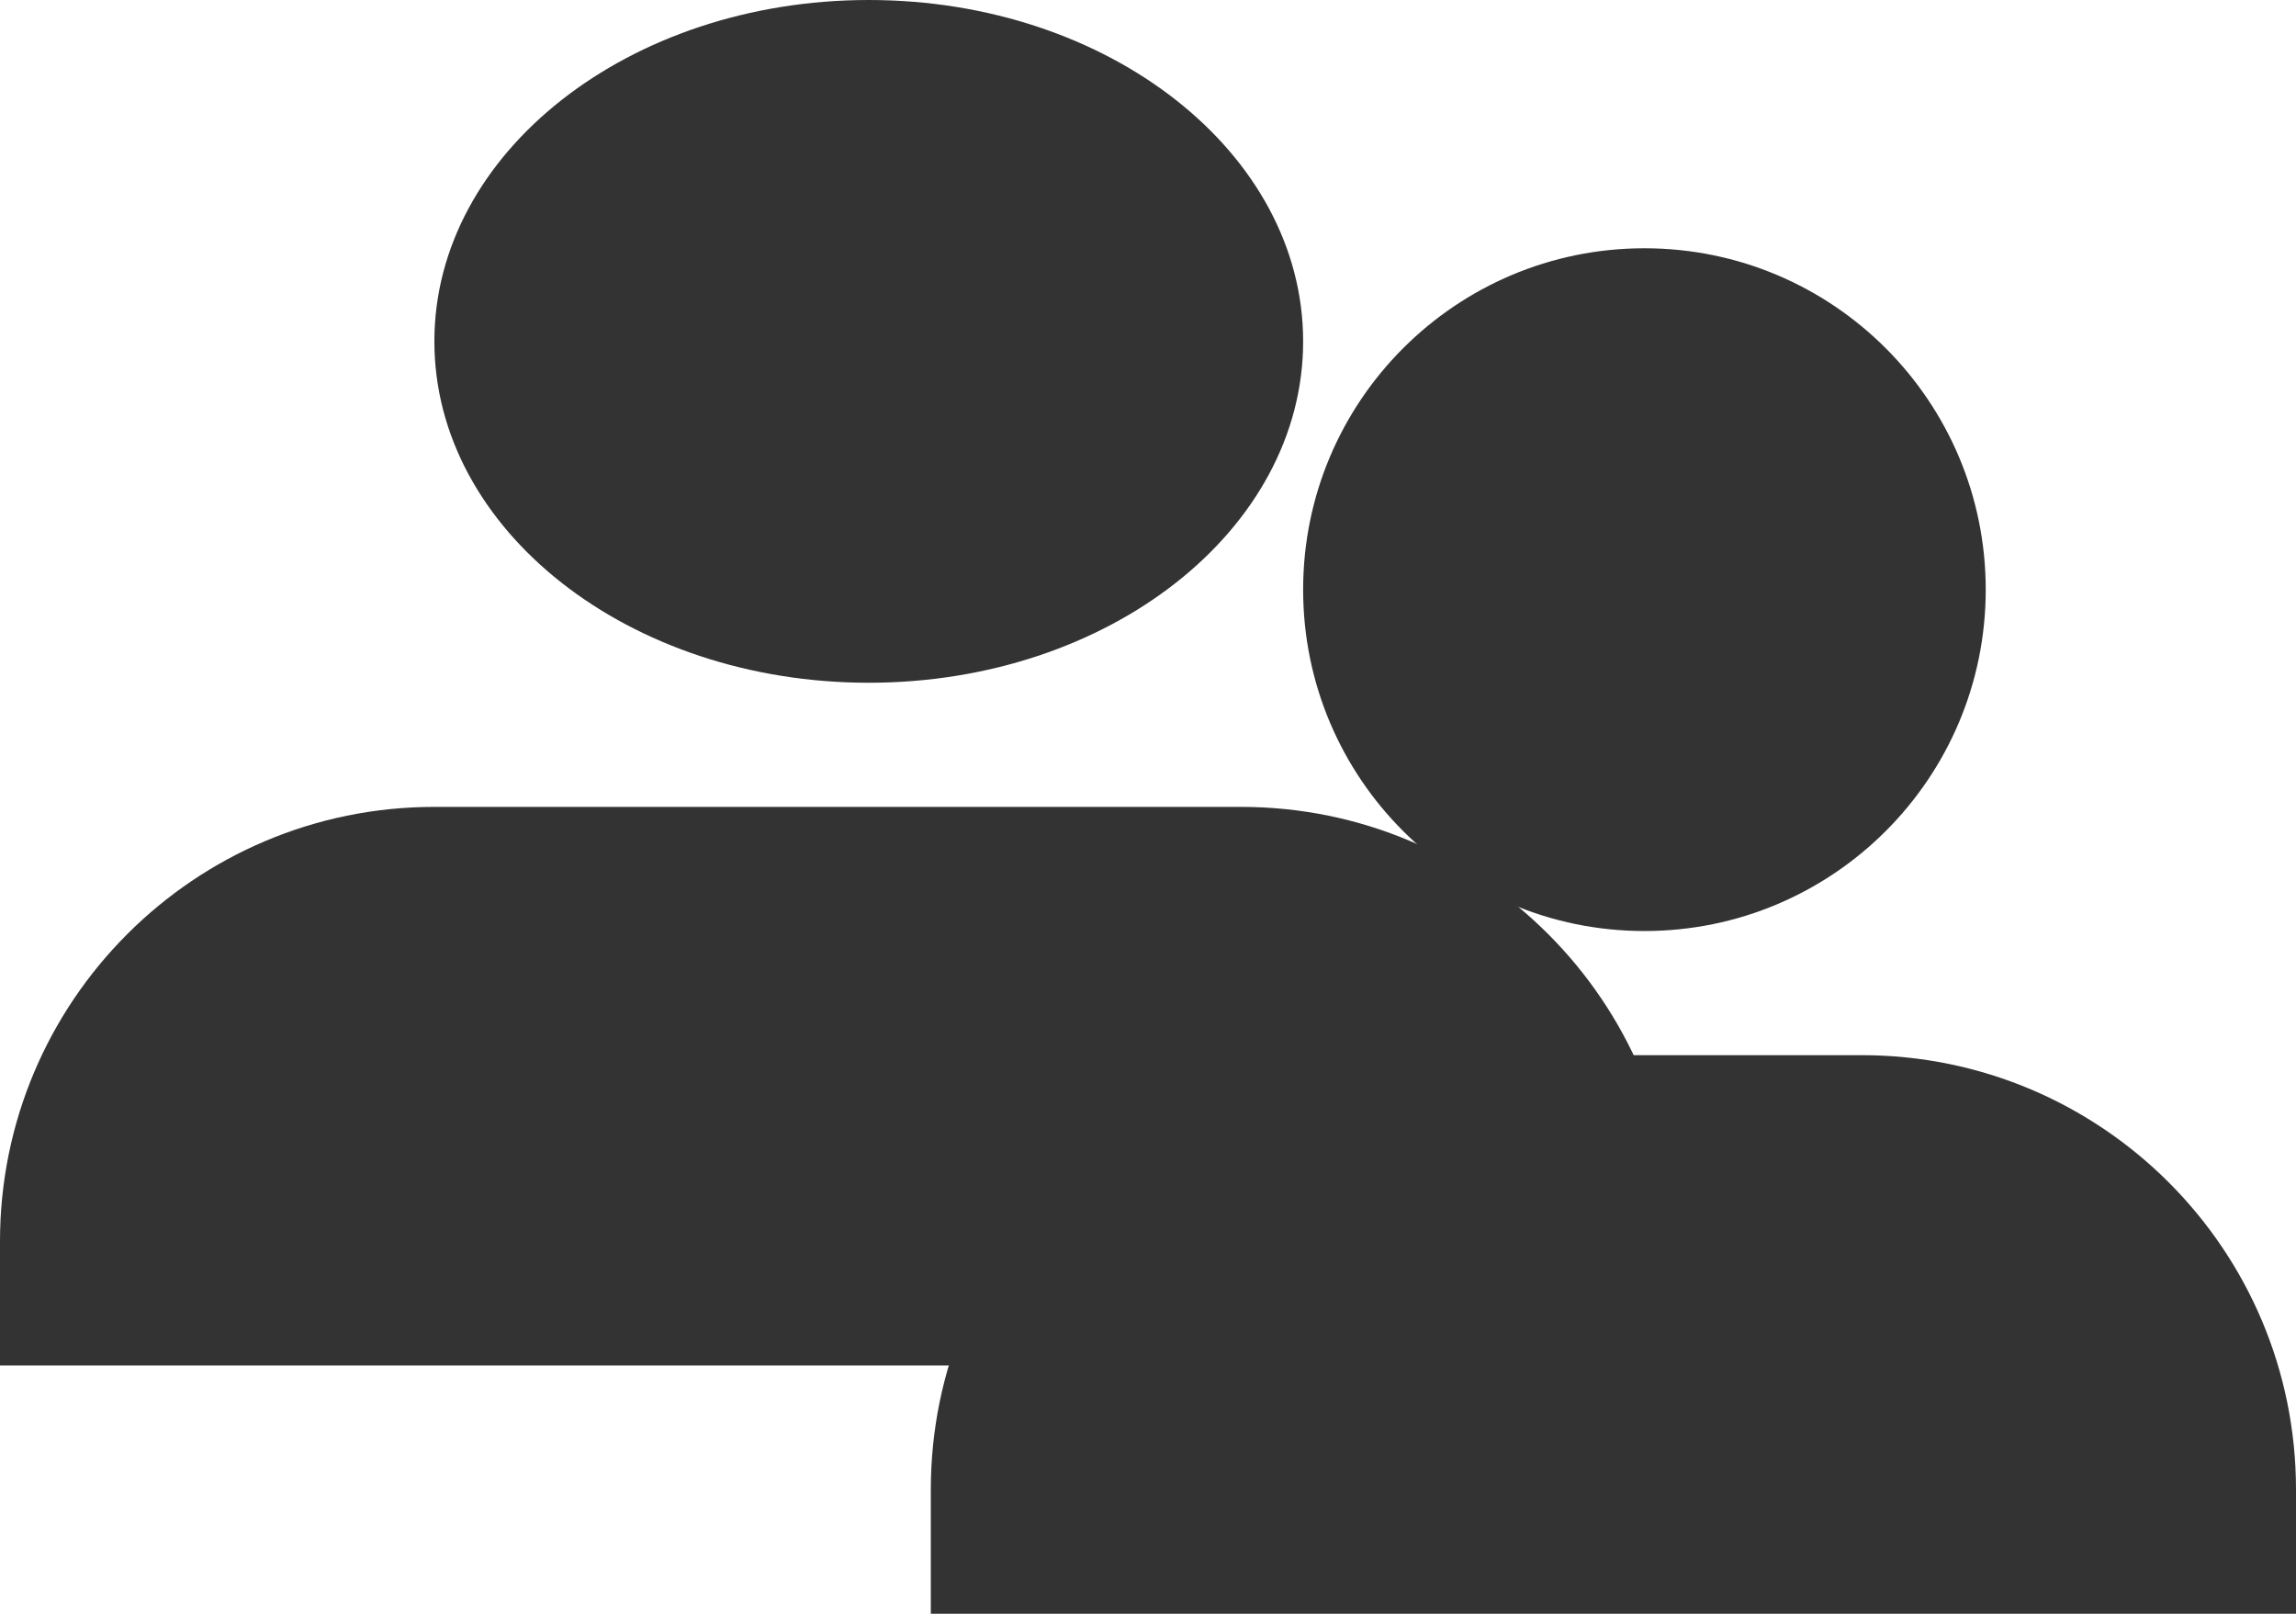
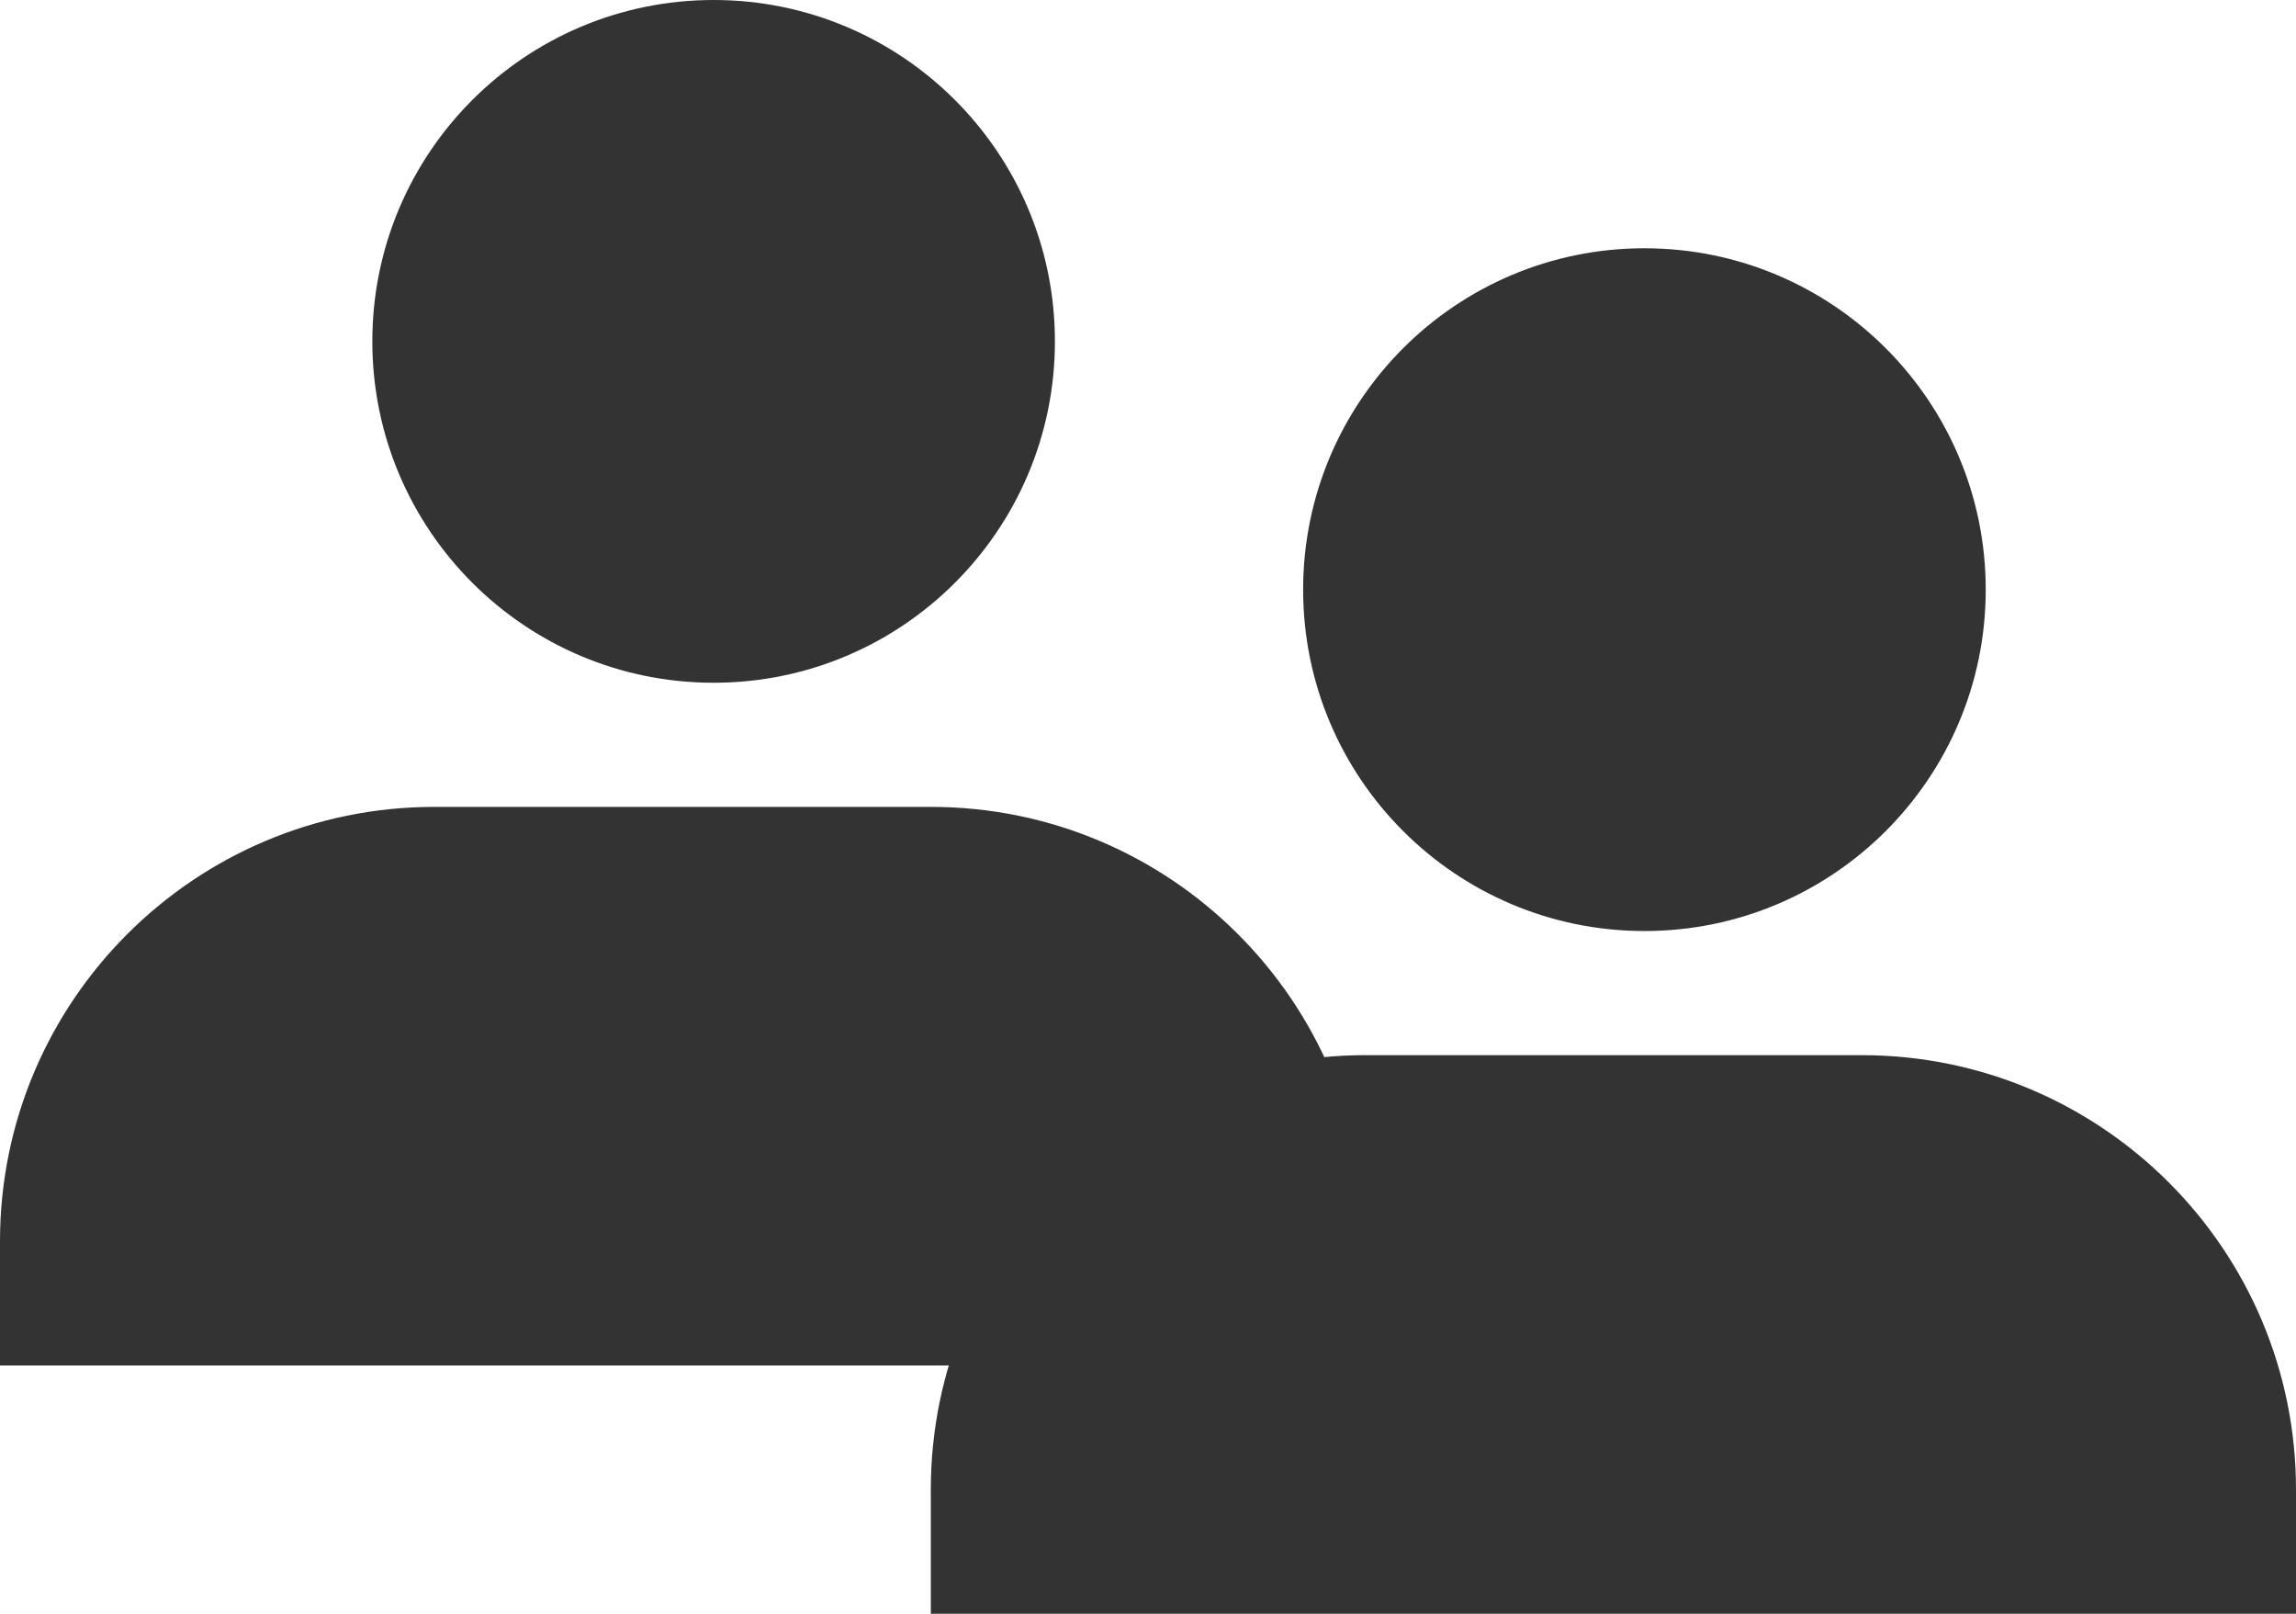
<svg xmlns="http://www.w3.org/2000/svg" width="37px" height="26px" viewBox="0 0 37 26" version="1.1">
  <g id="GreenBe-marketing-site" stroke="none" stroke-width="1" fill="none" fill-rule="evenodd">
-     <g id="Customer-page-1" transform="translate(-494, -287)" fill="#333333" fill-rule="nonzero">
+     <g id="Customer-page-2" transform="translate(-494, -287)" fill="#333333" fill-rule="nonzero">
      <g id="Header">
-         <g id="Users-icon" transform="translate(494, 287)">
-           <g id="Group">
-             <g id="User-2" transform="translate(15, 4)">
-               <path d="M7,13 L15,13 C18.866,13 22,16.134 22,20 L22,22 L0,22 L0,20 C-4.73447626e-16,16.134 3.134,13 7,13 Z" id="Rectangle-11" />
-               <circle id="Oval-2" cx="11.5" cy="5.5" r="5.5" />
-             </g>
-             <g id="User-1">
-               <path d="M7,13 L20,13 C23.866,13 27,16.134 27,20 L27,22 L0,22 L0,20 C-4.73447626e-16,16.134 3.134,13 7,13 Z" id="Rectangle-11" />
-               <ellipse id="Oval-2" cx="14" cy="5.5" rx="7" ry="5.5" />
-             </g>
+         <g id="User-icon" transform="translate(494, 287)">
+           <g id="User-2" transform="translate(15, 4)">
+             <path d="M7,13 L15,13 C18.866,13 22,16.134 22,20 L22,22 L0,22 L0,20 C-4.73447626e-16,16.134 3.134,13 7,13 Z" id="Rectangle-11" />
+             <circle id="Oval-2" cx="11.5" cy="5.5" r="5.5" />
+           </g>
+           <g id="User-1">
+             <path d="M7,13 L15,13 C18.866,13 22,16.134 22,20 L22,22 L0,22 L0,20 C-4.73447626e-16,16.134 3.134,13 7,13 Z" id="Rectangle-11" />
+             <circle id="Oval-2" cx="11.5" cy="5.5" r="5.5" />
          </g>
        </g>
      </g>
    </g>
  </g>
</svg>
